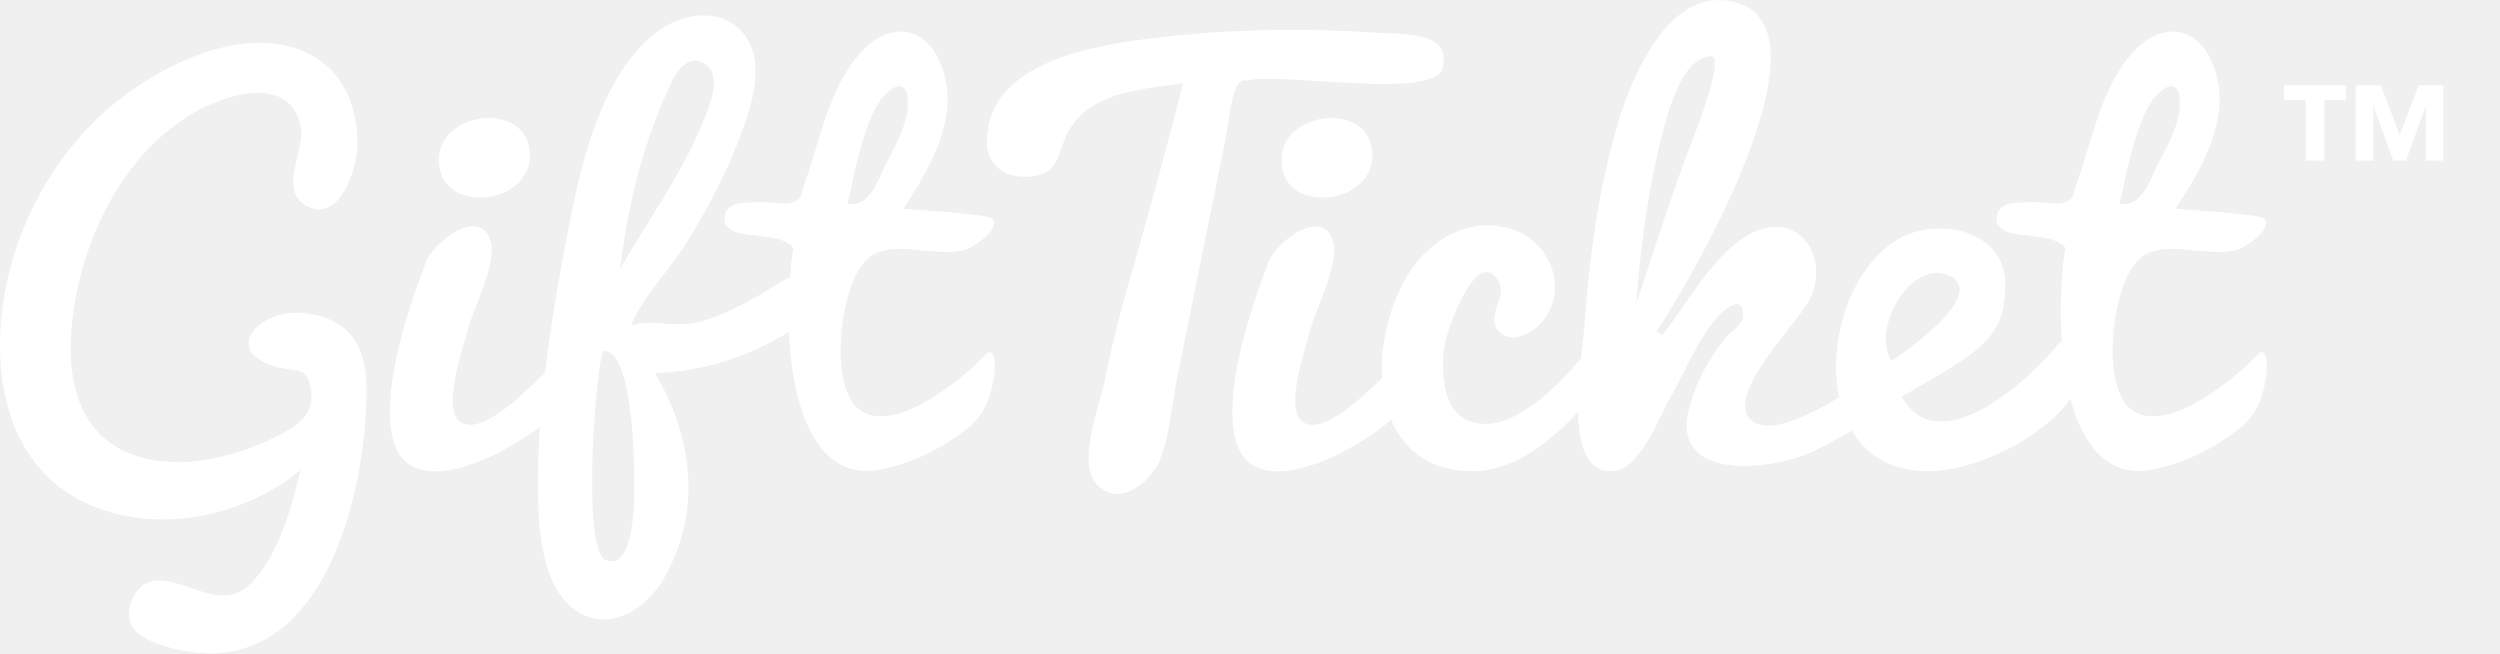
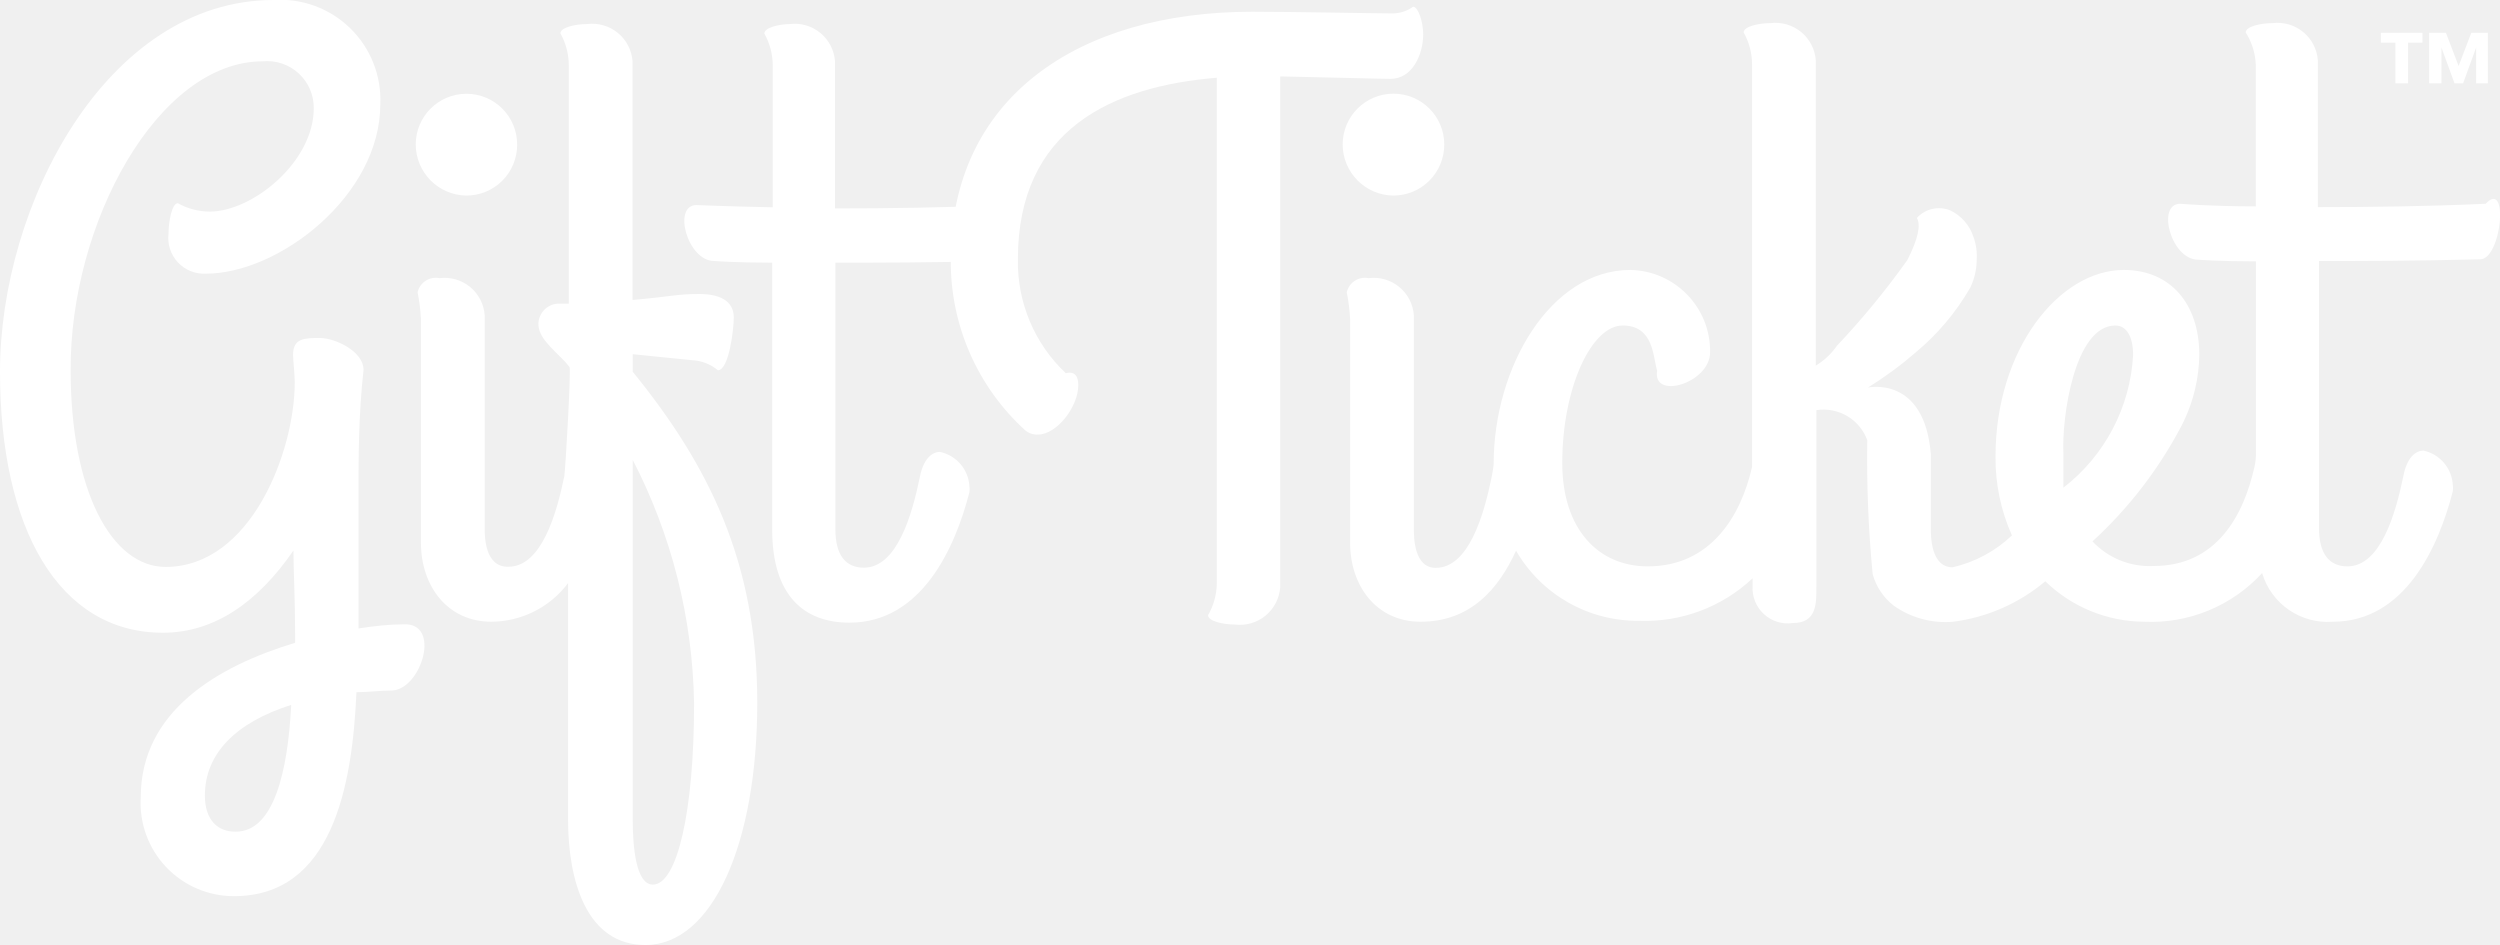
- <svg xmlns="http://www.w3.org/2000/svg" version="1.1" id="Layer_1" x="0px" y="0px" width="176px" height="46px" viewBox="0 0 176 46" enable-background="new 0 0 176 46" xml:space="preserve">
-   <g>
-     <path fill="#FFFFFF" d="M21.274,22.03c-2.987-0.267-5.78,2.667-1.786,3.808c1.403,0.398,2.171-0.156,2.402,1.637   c0.237,1.863-1.022,2.527-2.47,3.264c-2.668,1.352-6.204,2.27-9.194,1.537c-6.104-1.502-5.764-8.266-4.483-13.127   c1.329-5.041,4.689-10.236,9.824-12.099c2.373-0.858,5.189-0.932,5.628,2.064c0.231,1.568-1.641,4.366,0.451,5.413   c2.289,1.149,3.465-2.65,3.514-4.204c0.08-2.367-0.771-4.911-2.859-6.221C17.647,1.173,10.85,4.715,7.34,7.892   c-3.963,3.579-6.52,8.64-7.181,13.907c-0.653,5.211,0.599,11.074,5.762,13.557c4.905,2.361,11.153,1.1,15.234-2.262   c-0.573,2.418-1.331,5.199-2.849,7.229c-1.424,1.908-2.513,1.854-4.625,1.154c-1.644-0.547-3.463-1.346-4.373,0.754   c-0.811,1.873,0.594,2.719,2.168,3.219c10.93,3.461,14.331-10.184,14.331-18.105C25.808,24.246,24.449,22.311,21.274,22.03" />
-     <path fill="#FFFFFF" d="M37.27,10.479c-0.511-3.389-6.375-2.569-6.375,0.775C30.896,15.336,37.864,14.439,37.27,10.479" />
-     <path fill="#FFFFFF" d="M69.511,24.838c-1.522,1.664-6.757,6.092-9.185,3.85c-2.029-1.873-1.166-9.357,1.086-10.729   c1.696-1.03,4.437,0.139,6.423-0.343c1.022-0.248,3.234-2.153,1.521-2.391c-2.548-0.351-3.096-0.282-5.743-0.542   c1.862-2.859,3.961-6.406,2.721-9.91c-1.125-3.177-3.939-3.31-5.974-0.804c-2.113,2.61-2.597,5.847-3.7,8.891   c-0.364,1.001-0.084,1.075-0.951,1.412c-0.375,0.148-1.461-0.046-1.972-0.035c-0.886,0.021-2.5-0.146-2.706,0.924   c-0.264,1.379,1.741,1.337,2.571,1.472c0.424,0.073,1.053,0.085,1.446,0.284c1.088,0.55,0.77,0.318,0.642,1.701   c-0.031,0.299-0.037,0.603-0.061,0.907c-0.746,0.289-1.5,0.894-2.206,1.278c-1.499,0.828-3,1.635-4.701,1.963   c-1.403,0.266-3.024-0.348-4.307,0.179c0.781-2.025,2.849-4.083,4.015-5.999c1.321-2.17,2.53-4.427,3.461-6.789   c0.851-2.164,2.159-5.584,0.507-7.714c-1.523-1.962-4.281-1.576-6.075-0.249c-4.376,3.247-5.665,10.519-6.612,15.501   c-0.528,2.795-1.002,5.674-1.345,8.562c-1.368,1.248-4.376,4.443-5.929,3.463c-1.382-0.867,0.165-5.199,0.472-6.429   c0.373-1.499,2.068-4.669,1.638-6.249c-0.697-2.586-4.017-0.034-4.561,1.406c-1.244,3.281-2.991,8.455-2.427,11.982   c0.83,5.182,7.517,1.871,10.452-0.383c-0.085,1.266-0.138,2.527-0.138,3.779c0,2.768,0.059,7.277,2.604,9.109   c2.367,1.703,5.047-0.072,6.285-2.252c2.668-4.693,2.01-9.914-0.641-14.406c3.518-0.146,6.615-1.186,9.423-2.91   c0.072,1.717,0.292,3.428,0.752,5.045c0.719,2.521,2.29,5.092,5.298,4.699c2.299-0.303,4.812-1.551,6.697-3.094   c1.71-1.4,1.856-4.314,1.693-4.865C69.822,24.611,69.511,24.838,69.511,24.838 M46.926,6.552c0.115-0.251,0.115-0.249,0.068-0.152   c0.416-0.941,1.218-2.772,2.622-1.908c1.248,0.768,0.355,2.888-0.029,3.864c-1.487,3.781-3.962,7.097-5.947,10.621   C44.2,14.617,45.123,10.589,46.926,6.552 M42.661,39.443c-1.823-0.674-0.614-14.744-0.157-14.744c1.916,0,2.082,6.744,2.122,7.781   C44.67,33.625,44.972,40.309,42.661,39.443 M61.607,7.657c0.581-1.182,2.307-2.714,2.307-0.358c0,1.445-0.898,2.986-1.537,4.246   c-0.69,1.356-1.098,2.977-2.709,2.818C60.165,12.142,60.592,9.711,61.607,7.657" />
-     <path fill="#FFFFFF" d="M87.74,5.682c2.246-0.643,13.141,1.377,13.802-0.856c0.792-2.691-3.052-2.412-4.686-2.523   c-5.347-0.364-10.823-0.241-16.144,0.44c-4.289,0.546-11.435,1.86-11.223,7.45c-0.014-0.216-0.037-0.469-0.002,0.116   c0.012,0.11,0.014,0.098,0.012,0.039c0.179,1.452,1.458,2.178,2.845,2.097c1.941-0.116,2.007-1.067,2.571-2.537   c1.292-3.36,5.04-3.586,8.378-4.043c-1.216,4.803-2.536,9.572-3.908,14.329c-0.616,2.142-1.15,4.27-1.572,6.455   c-0.342,1.744-1.936,5.689-0.731,7.279c1.514,1.988,3.92,0.07,4.579-1.551c0.704-1.736,0.834-3.936,1.205-5.756   c1.006-4.971,2.015-9.942,3.024-14.913c0.217-1.081,0.447-2.159,0.61-3.247C86.597,7.84,86.85,5.369,87.74,5.682" />
-     <path fill="#FFFFFF" d="M90.209,11.254c0,4.082,6.967,3.189,6.376-0.775C96.073,7.09,90.209,7.912,90.209,11.254" />
-     <path fill="#FFFFFF" d="M159.536,25.154c-0.167-0.543-0.473-0.316-0.473-0.316c-1.525,1.664-6.757,6.092-9.188,3.85   c-2.027-1.873-1.166-9.357,1.086-10.729c1.698-1.03,4.438,0.139,6.425-0.343c1.022-0.248,3.233-2.153,1.52-2.391   c-2.546-0.351-3.096-0.282-5.74-0.542c1.861-2.859,3.96-6.406,2.717-9.91c-1.12-3.177-3.938-3.31-5.971-0.804   c-2.114,2.61-2.592,5.847-3.7,8.891c-0.365,1.001-0.081,1.075-0.952,1.412c-0.375,0.148-1.457-0.046-1.971-0.035   c-0.886,0.021-2.499-0.146-2.705,0.924c-0.26,1.379,1.737,1.337,2.573,1.472c0.424,0.073,1.054,0.085,1.442,0.284   c1.088,0.55,0.77,0.318,0.641,1.701c-0.171,1.822-0.214,3.716-0.077,5.585c-0.027-0.063-0.055-0.122-0.082-0.187   c-1.959,2.5-8.52,8.645-11.186,3.936c0.028-0.025,0.042-0.047,0.065-0.072c5.688-3.26,7.253-4.134,7.204-8.012   c-0.047-3.642-4.841-4.733-7.674-2.945c-3.242,2.043-4.852,7.105-4.012,11.045c-2.371,1.441-5.061,2.66-6.203,1.6   c-1.947-1.801,3.51-7.004,4.193-8.611c1.415-3.317-1.253-6.481-4.726-4.214c-2.29,1.494-4.047,4.716-5.706,6.86l-0.418-0.267   c2.393-3.578,12.728-21.285,5.537-23.183c-4.544-1.198-7.19,5.035-8.174,8.264c-1.456,4.786-2.096,9.715-2.453,14.691   c-0.031,0.435-0.136,1.21-0.237,2.13c-1.667,1.982-4.356,4.68-6.859,4.602c-2.83-0.084-3.052-3.389-2.74-5.516   c0.155-1.094,2.312-7.188,3.828-4.485c0.591,1.056-0.952,2.421-0.023,3.455c0.758,0.841,1.971,0.364,2.669-0.247   c2.438-2.137,1.222-5.88-1.598-6.86c-2.777-0.97-5.494,0.378-7.102,2.635c-1.459,2.049-2.318,5.059-2.171,7.797   c-1.492,1.412-4.128,4-5.542,3.104c-1.384-0.867,0.167-5.199,0.47-6.429c0.373-1.499,2.068-4.669,1.641-6.249   c-0.696-2.586-4.015-0.034-4.562,1.406c-1.244,3.281-2.993,8.455-2.429,11.982c0.897,5.584,8.597,1.307,11.065-0.885   c0.878,2.111,2.684,3.623,5.749,3.623c2.93,0,5.517-2.145,7.404-4.168c0.06,2.379,0.629,4.453,2.623,4.137   c1.827-0.283,3.055-3.711,3.84-5.08c1.046-1.807,1.957-4.215,3.39-5.771c0.471-0.51,1.749-1.641,1.78-0.101   c0.008,0.609-0.812,1.102-1.146,1.495c-1.238,1.459-2.228,3.283-2.695,5.176c-1.262,5.133,6.042,4.293,8.945,2.83   c0.952-0.477,1.795-0.938,2.55-1.375c1.014,1.701,2.732,2.857,5.312,2.857c3.374,0,7.914-2.246,9.978-4.945   c0.045-0.059,0.068-0.115,0.105-0.174c0.03,0.117,0.042,0.244,0.079,0.363c0.714,2.521,2.287,5.092,5.296,4.699   c2.297-0.303,4.812-1.551,6.701-3.094C159.553,28.619,159.703,25.705,159.536,25.154 M151.156,7.657   c0.585-1.182,2.311-2.714,2.311-0.358c0,1.445-0.899,2.986-1.541,4.246c-0.688,1.356-1.096,2.977-2.709,2.818   C149.717,12.142,150.145,9.711,151.156,7.657 M116.777,10.456c0.379-1.59,1.431-6.485,3.685-6.485c1.128,0-1.651,6.734-1.92,7.475   c-1.188,3.281-2.246,6.617-3.343,9.927C115.467,17.719,115.93,14.026,116.777,10.456 M137.183,19.396   c3.084,1.355-4.023,6.02-4.023,6.02C131.703,23.055,134.551,18.24,137.183,19.396" />
-   </g>
-   <path fill="#FFFFFF" d="M163.64,7.039v4.268h-1.324V7.039h-1.515V6.008h4.353v1.031H163.64z M170.778,11.307V7.552h-0.027  l-1.373,3.754h-0.892l-1.376-3.754h-0.023v3.754h-1.244V6.008h1.76l1.336,3.486l1.336-3.486h1.747v5.299H170.778z" />
+ <svg xmlns="http://www.w3.org/2000/svg" id="Layer_1" data-name="Layer 1" viewBox="0 0 134.1 50.68">
+   <defs>
+     <style>.cls-1{fill:#fff;}</style>
+   </defs>
+   <path class="cls-1" d="M21.61,33.49c-0.72,0-1.53.09-2.38,0.22,0-2.74,0-5,0-7.07s0-4.37.27-6.8c0-1-1.53-1.71-2.34-1.71s-1.44,0-1.44.9c0,0.31.09,1,.09,1.48,0,3.69-2.34,9.9-6.93,9.9-2.88,0-5.09-4.05-5.09-10.53C3.74,12,8.46,3.29,14.09,3.29a2.5,2.5,0,0,1,2.74,2.52c0,2.88-3.29,5.54-5.58,5.54a3.51,3.51,0,0,1-1.71-.45c-0.32,0-.5,1-0.5,1.62a1.92,1.92,0,0,0,2,2.16c3.92,0,9.36-4.18,9.36-9.09A5.37,5.37,0,0,0,14.68,0C5.72,0,0,11,0,19.94c0,8.42,3.15,14,8.74,14,2.74,0,5.08-1.62,7-4.41,0,1.08.09,2.56,0.09,4.5v0.45c-4.18,1.26-8.28,3.69-8.28,8.28a5,5,0,0,0,5,5.31c5.27,0,6.35-5.9,6.57-10.94,0.63,0,1.22-.09,1.89-0.09C22.6,37,23.72,33.35,21.61,33.49Zm-9,11.12c-0.9,0-1.62-.59-1.62-1.94,0-2.25,1.67-3.92,4.63-4.86C15.44,41.41,14.68,44.61,12.65,44.61Z" />
+   <path class="cls-1" d="M25,10.49a2.72,2.72,0,0,0,2.74-2.74,2.72,2.72,0,1,0-5.44,0A2.75,2.75,0,0,0,25,10.49Z" />
+   <path class="cls-1" d="M33.94,19l3.17,0.32a2.36,2.36,0,0,1,1.4.54c0.59,0,.85-2.2.85-2.83,0-.95-0.85-1.26-1.85-1.26-1.22,0-1.51.14-3.58,0.32V3.29a2.17,2.17,0,0,0-2.43-2c-0.63,0-1.44.18-1.44,0.5a3.51,3.51,0,0,1,.45,1.71V16.29c-0.27,0-.49,0-0.63,0a1.11,1.11,0,0,0-1,1.08c0,0.72.68,1.26,1.4,2,0.09,0.09.18,0.22,0.27,0.32s-0.22,5.51-.28,5.85c-0.41,2-1.22,4.86-3,4.86C26,30.43,26,28.76,26,28.36V16.92a2.16,2.16,0,0,0-2.43-2,1,1,0,0,0-1.17.76,10,10,0,0,1,.18,1.44v12c0,2.29,1.4,4.23,3.78,4.23a5.18,5.18,0,0,0,4.11-2.07V43.94c0,3.33,1,6.75,4.15,6.75,3.6,0,6-5.44,6-13S38,24.94,33.94,19.94V19Zm3.29,18.77c0,5.72-.9,9.68-2.21,9.68-0.9,0-1.08-2-1.08-3.46V24.67A29.44,29.44,0,0,1,37.23,37.72Z" />
+   <path class="cls-1" d="M53.79,11c-3.06.14-6.21,0.18-9,.18V3.29a2.17,2.17,0,0,0-2.43-2C41.77,1.3,41,1.48,41,1.8a3.51,3.51,0,0,1,.45,1.71v7.61C39,11.07,37.36,11,37.36,11c-1.3,0-.49,3,0.95,3,0,0,1.12.09,3.11,0.09V28.4c0,3.55,1.71,5,4.14,5,3.87,0,5.67-4,6.44-7a1.09,1.09,0,0,0,0-.31,2,2,0,0,0-1.58-1.85c-0.45,0-.9.41-1.08,1.35-0.41,2-1.22,4.86-3,4.86-0.95,0-1.53-.63-1.53-2.07V14.09c2.38,0,5,0,8.64-.09C54.64,14,55,9.63,53.79,11Z" />
+   <path class="cls-1" d="M74.59,4.23c1.17,0,1.75-1.31,1.75-2.39,0-.67-0.27-1.48-0.54-1.48a1.9,1.9,0,0,1-1.08.36c-0.85,0-5.4-.09-7.56-0.09C57.8,0.63,51,5.27,51,13.91a12.22,12.22,0,0,0,4,9.18,1,1,0,0,0,.68.22c1,0,2.16-1.48,2.16-2.66,0-.45-0.18-0.76-0.67-0.63a8.19,8.19,0,0,1-2.57-6.12c0-7,5.09-9.27,10.67-9.73h0V31.29A3.51,3.51,0,0,1,64.8,33c0,0.32.81,0.5,1.44,0.5a2.17,2.17,0,0,0,2.43-2V4.1h0.07C70.86,4.14,74,4.23,74.59,4.23Z" />
+   <path class="cls-1" d="M74.73,10.49a2.73,2.73,0,0,0,2.74-2.74,2.72,2.72,0,1,0-5.45,0A2.75,2.75,0,0,0,74.73,10.49Z" />
+   <path class="cls-1" d="M133.33,10.93c-3.06.14-6.21,0.18-9,.18V3.24a2.17,2.17,0,0,0-2.43-2c-0.63,0-1.44.18-1.44,0.5A3.51,3.51,0,0,1,121,3.46v7.61c-2.43,0-4.05-.14-4.05-0.14-1.3,0-.49,3,0.95,3,0,0,1.12.09,3.11,0.09,0,0,0,8.44,0,10.3a3.28,3.28,0,0,1-.08.72c-0.59,2.64-2.05,5.32-5.41,5.32a4.2,4.2,0,0,1-3.28-1.32A22.69,22.69,0,0,0,117,22.87l0.15-.3v0a8.53,8.53,0,0,0,.82-3.54c0-2.71-1.53-4.55-4.05-4.55-3.47,0-6.88,4.27-6.88,10a10.11,10.11,0,0,0,.88,4.24,6.84,6.84,0,0,1-3.18,1.71c-1.17,0-1.17-1.67-1.17-2.07v-4c-0.35-4.25-3.38-3.57-3.38-3.57a19.66,19.66,0,0,0,2.56-1.88,12.88,12.88,0,0,0,2.94-3.49,3.5,3.5,0,0,0,.34-1.47,3,3,0,0,0-.17-1.23,2.39,2.39,0,0,0-1.26-1.44,1.61,1.61,0,0,0-1.78.41q0.34,0.59-.51,2.26a42.73,42.73,0,0,1-3.78,4.6,3.67,3.67,0,0,1-1.13,1.06c0-.41,0-2,0-4.06V3.24a2.17,2.17,0,0,0-2.43-2c-0.63,0-1.44.18-1.44,0.5a3.51,3.51,0,0,1,.45,1.71V25.05c-0.6,2.64-2.23,5.33-5.59,5.33-2.66,0-4.59-2-4.59-5.54,0-4.05,1.57-7.38,3.24-7.38s1.62,1.67,1.85,2.43c-0.27,1.58,2.84.67,2.84-1a4.36,4.36,0,0,0-4.28-4.41c-4.28,0-7.33,5.22-7.33,10.4,0,0.09-.07.55-0.11,0.72-0.41,2-1.22,4.86-3,4.86-1.17,0-1.17-1.67-1.17-2.07V16.92a2.16,2.16,0,0,0-2.43-2,1,1,0,0,0-1.17.76,9.73,9.73,0,0,1,.18,1.44v12c0,2.29,1.4,4.23,3.78,4.23,2.67,0,4.18-1.75,5.12-3.81a7.53,7.53,0,0,0,6.6,3.76,8.42,8.42,0,0,0,6.09-2.28v0.4a1.89,1.89,0,0,0,2.16,2c1.3,0,1.26-1.08,1.26-1.93V28.32h0V22a2.5,2.5,0,0,1,2.73,1.61,64.7,64.7,0,0,0,.29,7.19,3.23,3.23,0,0,0,1.12,1.68,4.8,4.8,0,0,0,3.2.87,9.57,9.57,0,0,0,4.94-2.17A7.67,7.67,0,0,0,115,33.35a8.09,8.09,0,0,0,6.34-2.61,3.67,3.67,0,0,0,3.79,2.61c3.87,0,5.67-4,6.44-7a1.09,1.09,0,0,0,0-.31A2,2,0,0,0,130,24.17c-0.45,0-.9.41-1.08,1.35-0.41,2-1.22,4.86-3,4.86-0.95,0-1.53-.63-1.53-2.07V14c2.38,0,5,0,8.64-.09C134.19,13.91,134.59,9.58,133.33,10.93Zm-19.86,6.53c0.59,0,.95.59,0.95,1.58a9.66,9.66,0,0,1-3.74,7.12c0-.27,0-1.58,0-1.86C110.59,22.41,111.27,17.46,113.47,17.46Z" />
+   <path class="cls-1" d="M129.17,2.29V4.47h-0.68V2.29h-0.78V1.76h2.23V2.29h-0.78Zm3.65,2.19V2.55h0l-0.7,1.92h-0.46l-0.7-1.92h0V4.47H130.3V1.76h0.9l0.68,1.78,0.68-1.78h0.89V4.47h-0.64Z" />
</svg>
